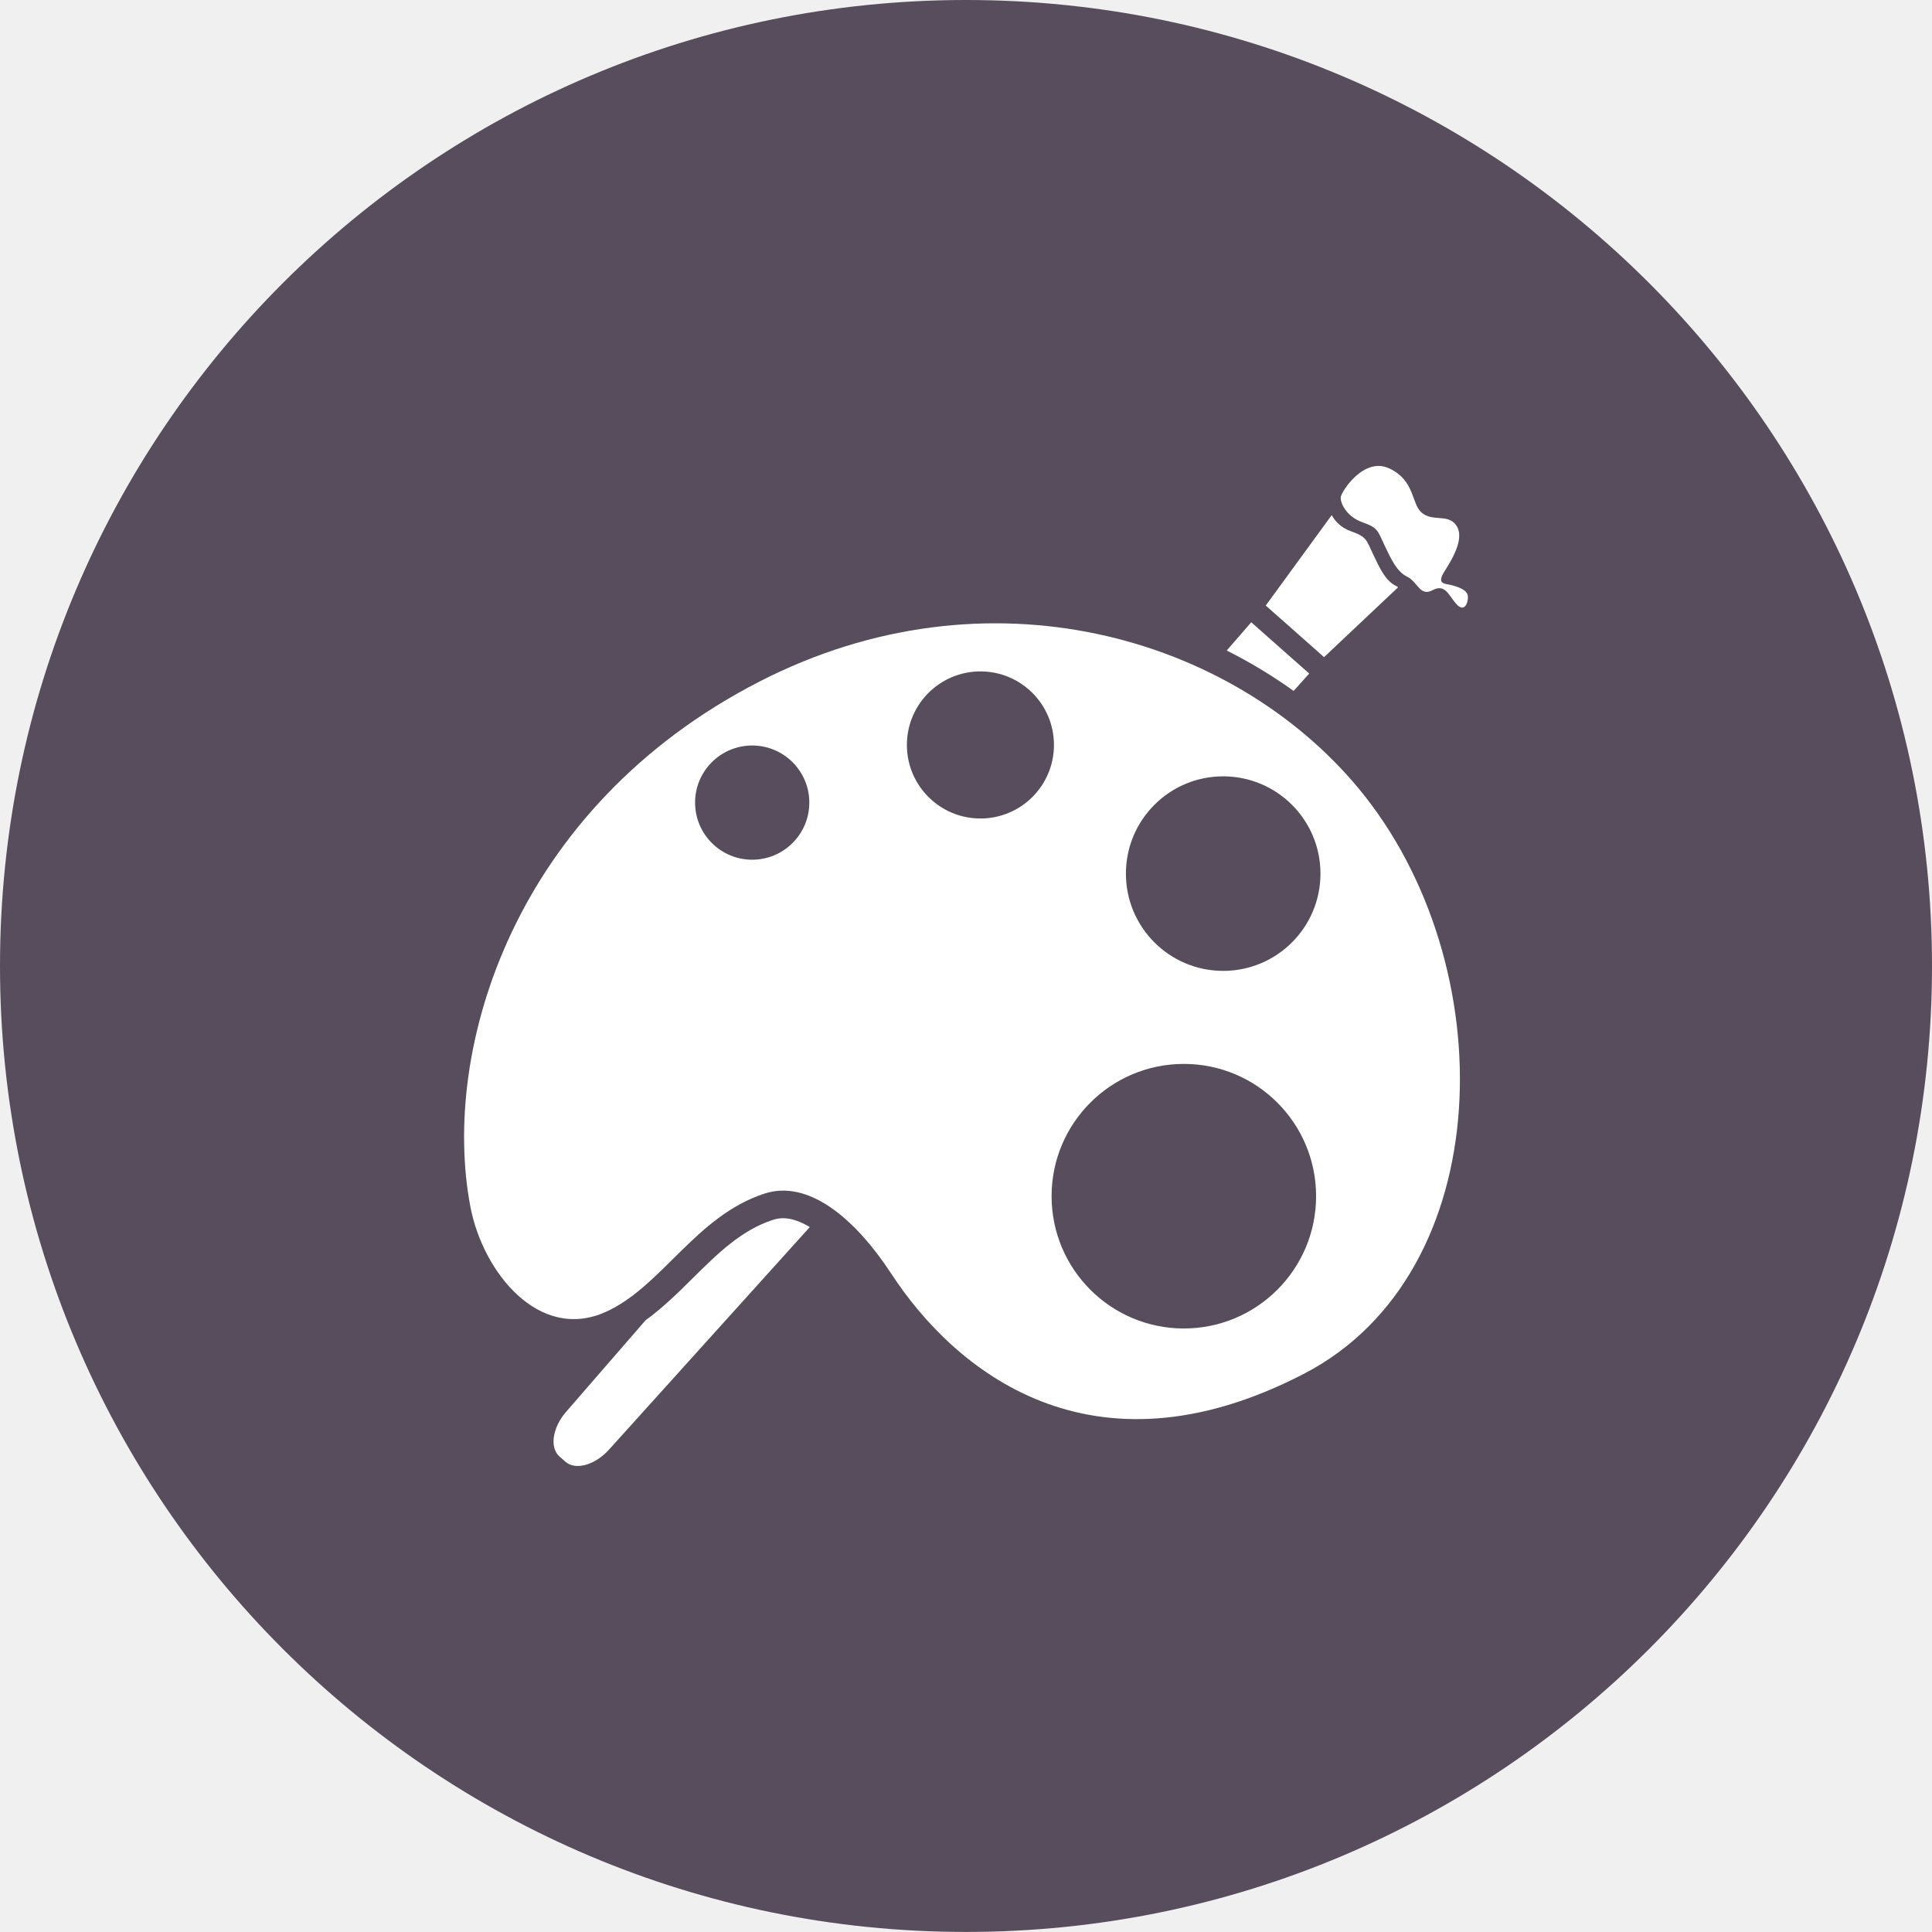
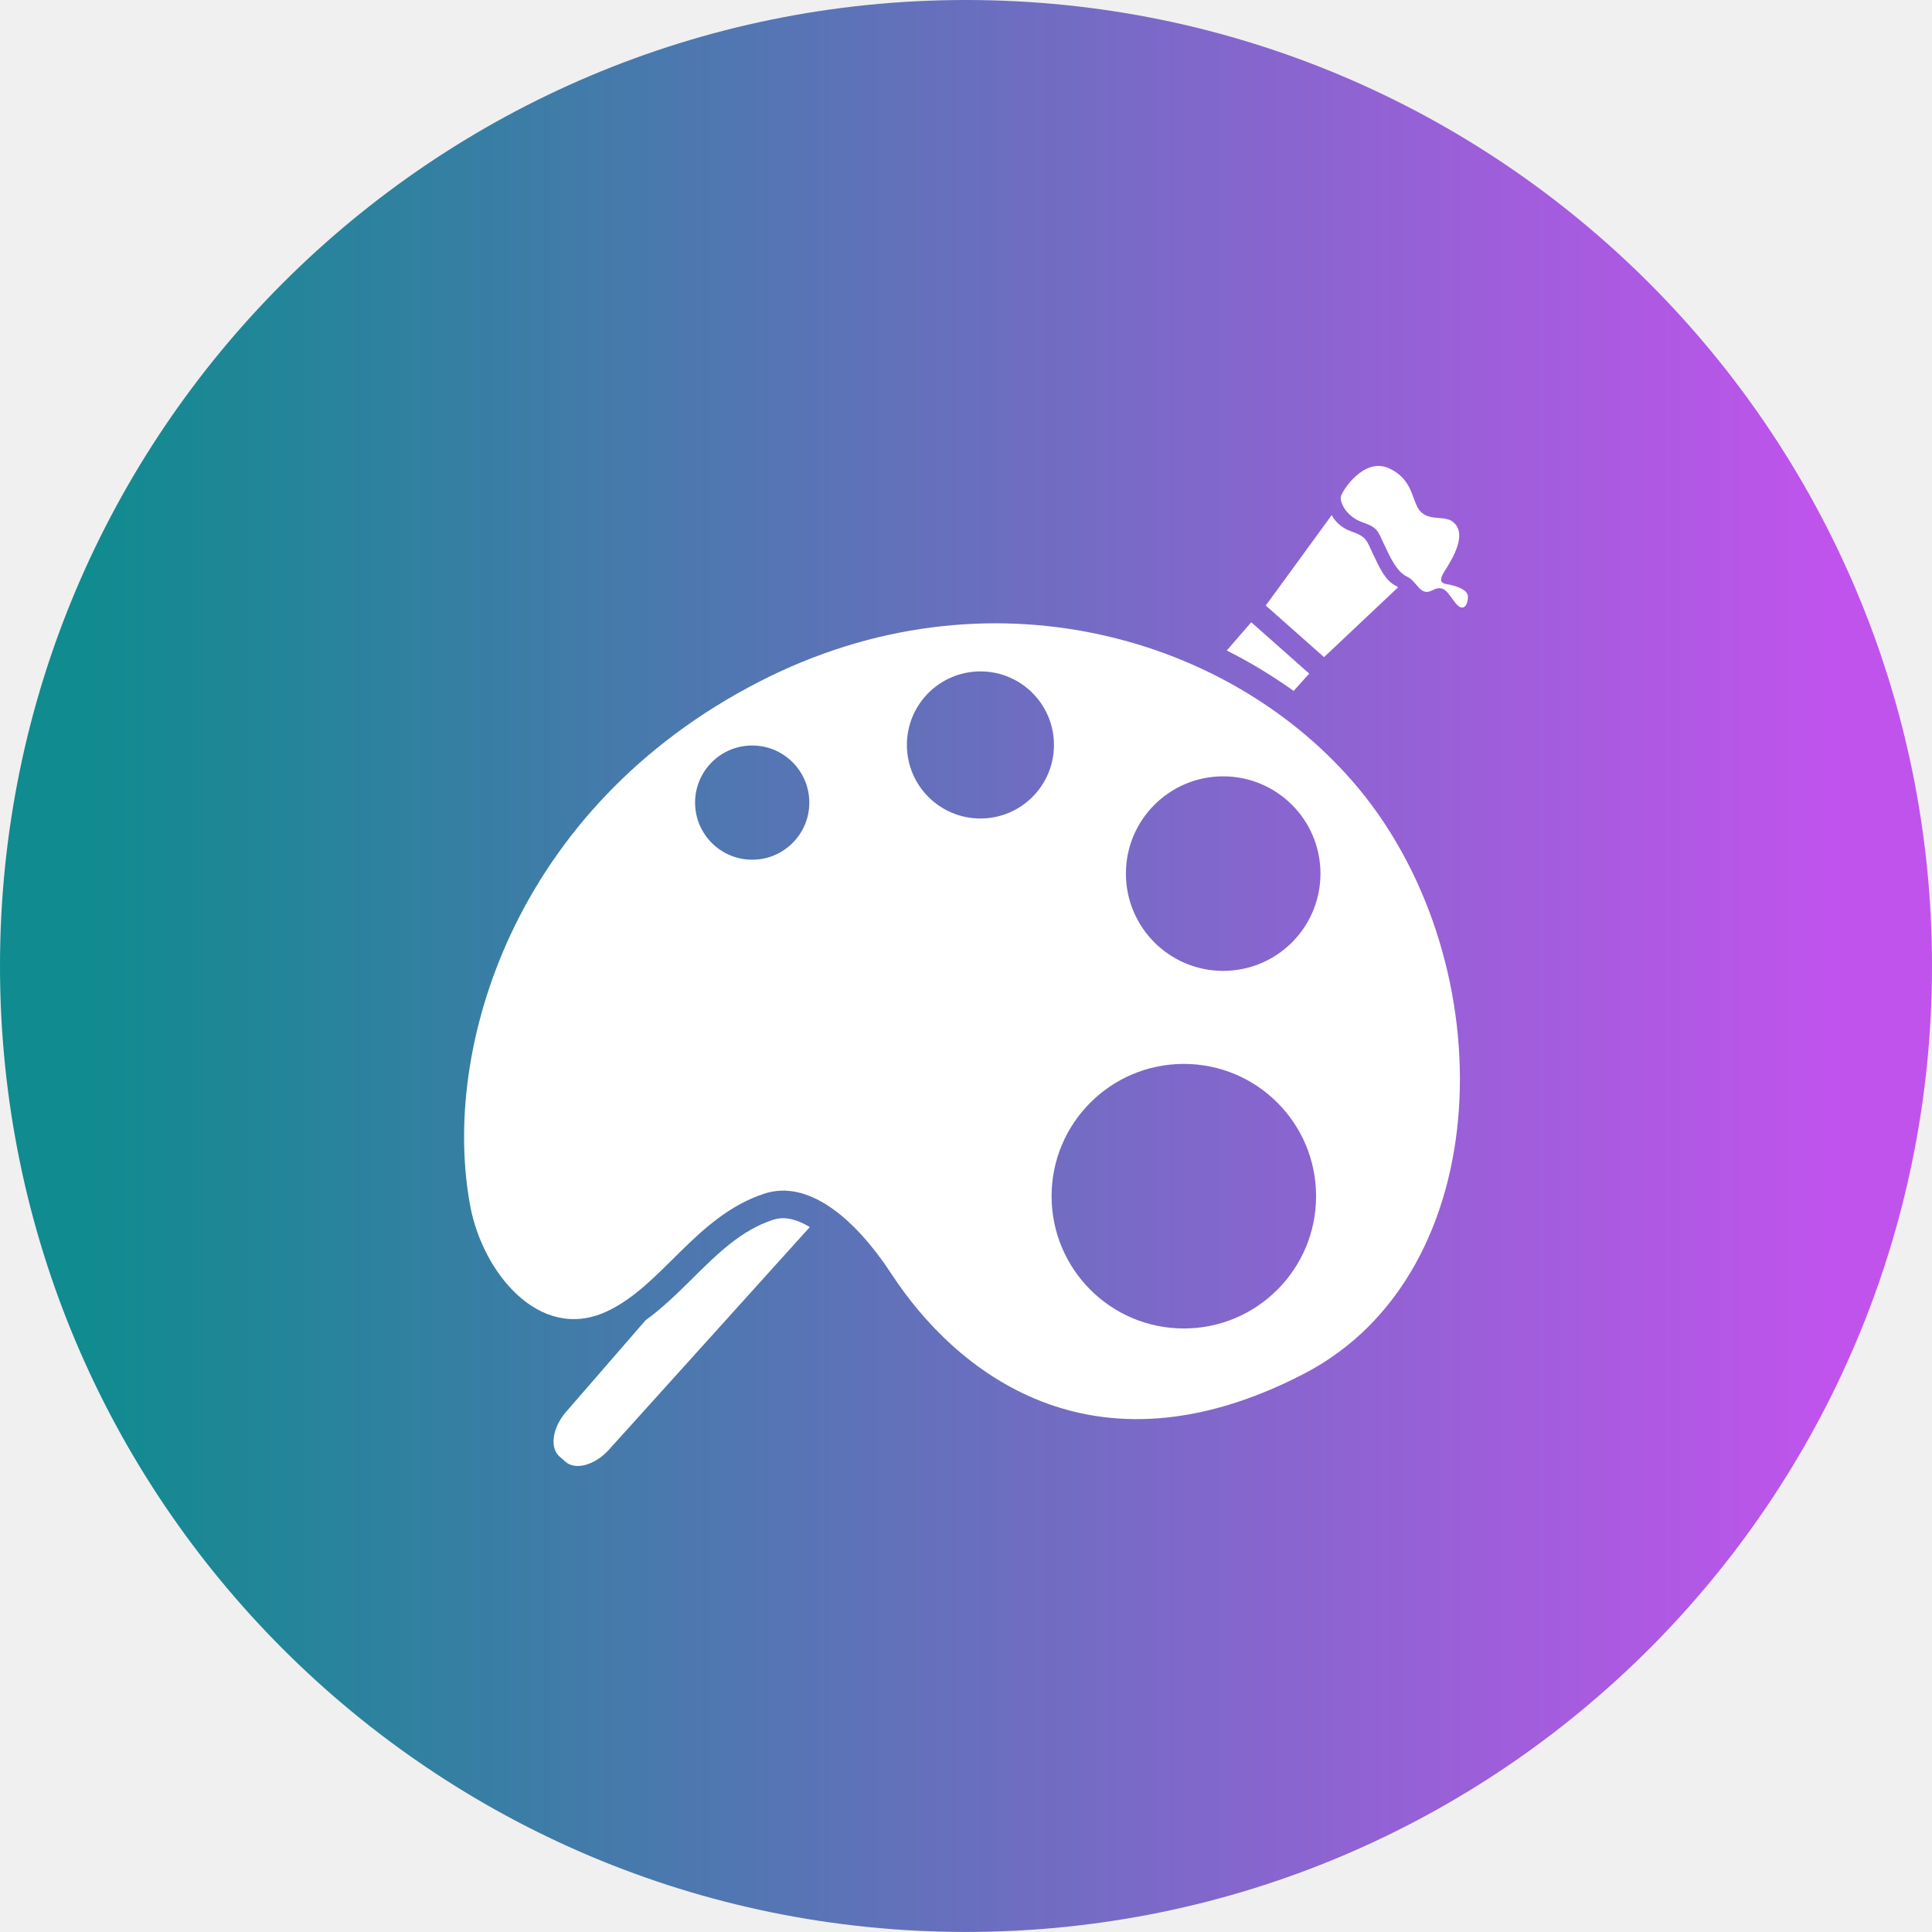
<svg xmlns="http://www.w3.org/2000/svg" version="1.1" id="paint-brush-palette" x="0px" y="0px" viewBox="0 0 1009.982 1009.953" enable-background="new 0 0 1009.982 1009.953" xml:space="preserve">
  <g id="paint-brush-palette-label">
-     <path fill="#584D5C" d="M504.964,1009.953c278.911,0,505.018-226.061,505.018-504.953c0-278.869-226.107-505-505.018-505   C226.107,0,0,226.131,0,505C0,783.892,226.107,1009.953,504.964,1009.953z" />
+     <defs>
+       <linearGradient id="gradient">
+         <stop offset="5%" stop-color="#108B8F" />
+         <stop offset="95%" stop-color="#C153ED" />
+       </linearGradient>
+     </defs>
+     <path fill="url(#gradient)" d="M504.964,1009.953c278.911,0,505.018-226.061,505.018-504.953c0-278.869-226.107-505-505.018-505   C226.107,0,0,226.131,0,505C0,783.892,226.107,1009.953,504.964,1009.953z" />
  </g>
  <g id="paint-brush-palette-paint-brush-palette">
    <path fill="#FFFFFF" d="M758.942,305.911c-3.325-0.9-8.271-0.179-3.826-7.211   c4.47-7.043,11.727-19.074,4.97-25.433c-4.409-4.171-11.68-0.68-17.019-5.375   c-5.304-4.72-3.337-16.62-16.721-22.99c-13.384-6.317-24.992,11.983-25.421,14.862   c-0.476,2.902,2.859,10.261,11.179,13.205c8.283,2.932,8.057,4.386,11.584,11.9   c3.552,7.508,6.567,14.04,11.989,16.649c5.436,2.622,6.604,10.518,13.182,7.032   c6.627-3.481,8.188,2.294,12.371,7.109c4.195,4.791,6.269-0.292,6.149-3.736   C767.237,308.502,762.756,306.965,758.942,305.911z" />
    <path fill="#FFFFFF" d="M730.887,307.001c-0.369-0.256-0.715-0.537-1.144-0.733   c-5.423-2.61-8.438-9.141-11.989-16.649c-3.528-7.515-3.29-8.975-11.572-11.906   c-5.161-1.823-8.391-5.345-10-8.444l-34.49,47.285l30.475,26.977L730.887,307.001z" />
    <path fill="#FFFFFF" d="M396.845,356.395c-128.196,65.889-166.548,192.189-150.959,274.363   c6.537,34.431,35.938,70.686,70.668,55.108c29.443-13.181,47.034-50.15,83.08-61.89   c22.358-7.294,46.528,11.691,66.496,42.166c32.548,49.674,103.745,109.895,215.44,52.069   c101.852-52.725,104.807-214.124,28.77-305.916C644.387,332.708,516.471,294.904,396.845,356.395z M393.215,449.426   c-16.489,0-29.848-13.372-29.848-29.866c0-16.488,13.359-29.837,29.848-29.837   c16.495,0,29.867,13.349,29.867,29.837C423.082,436.055,409.71,449.426,393.215,449.426z M512.538,427.879   c-21.238,0-38.447-17.209-38.447-38.448c0-21.232,17.209-38.447,38.447-38.447c21.25,0,38.436,17.216,38.436,38.447   C550.974,410.67,533.788,427.879,512.538,427.879z M618.882,694.484c-38.196,0-69.147-30.975-69.147-69.16   c0-38.197,30.951-69.148,69.147-69.148c38.185,0,69.124,30.951,69.124,69.148   C688.006,663.509,657.067,694.484,618.882,694.484z M639.429,507.545c-28.067,0-50.842-22.757-50.842-50.854   c0-28.09,22.774-50.848,50.842-50.848c28.091,0,50.866,22.758,50.866,50.848   C690.295,484.787,667.519,507.545,639.429,507.545z" />
    <path fill="#FFFFFF" d="M684.419,352.123l-30.308-26.828l-12.823,14.773c12.239,6.138,23.931,13.211,34.967,21.125   L684.419,352.123z" />
    <path fill="#FFFFFF" d="M404.108,637.683c-16.608,5.399-29.032,17.697-42.172,30.712   c-7.675,7.604-15.559,15.351-24.449,21.786l-41.57,47.898c-7.121,8.188-8.67,18.699-3.468,23.3l3.164,2.776   c5.208,4.601,15.416,1.765,22.691-6.28l105.033-116.415c-4.934-2.932-9.659-4.624-13.908-4.624   C407.601,636.837,405.854,637.123,404.108,637.683z" />
  </g>
</svg>
